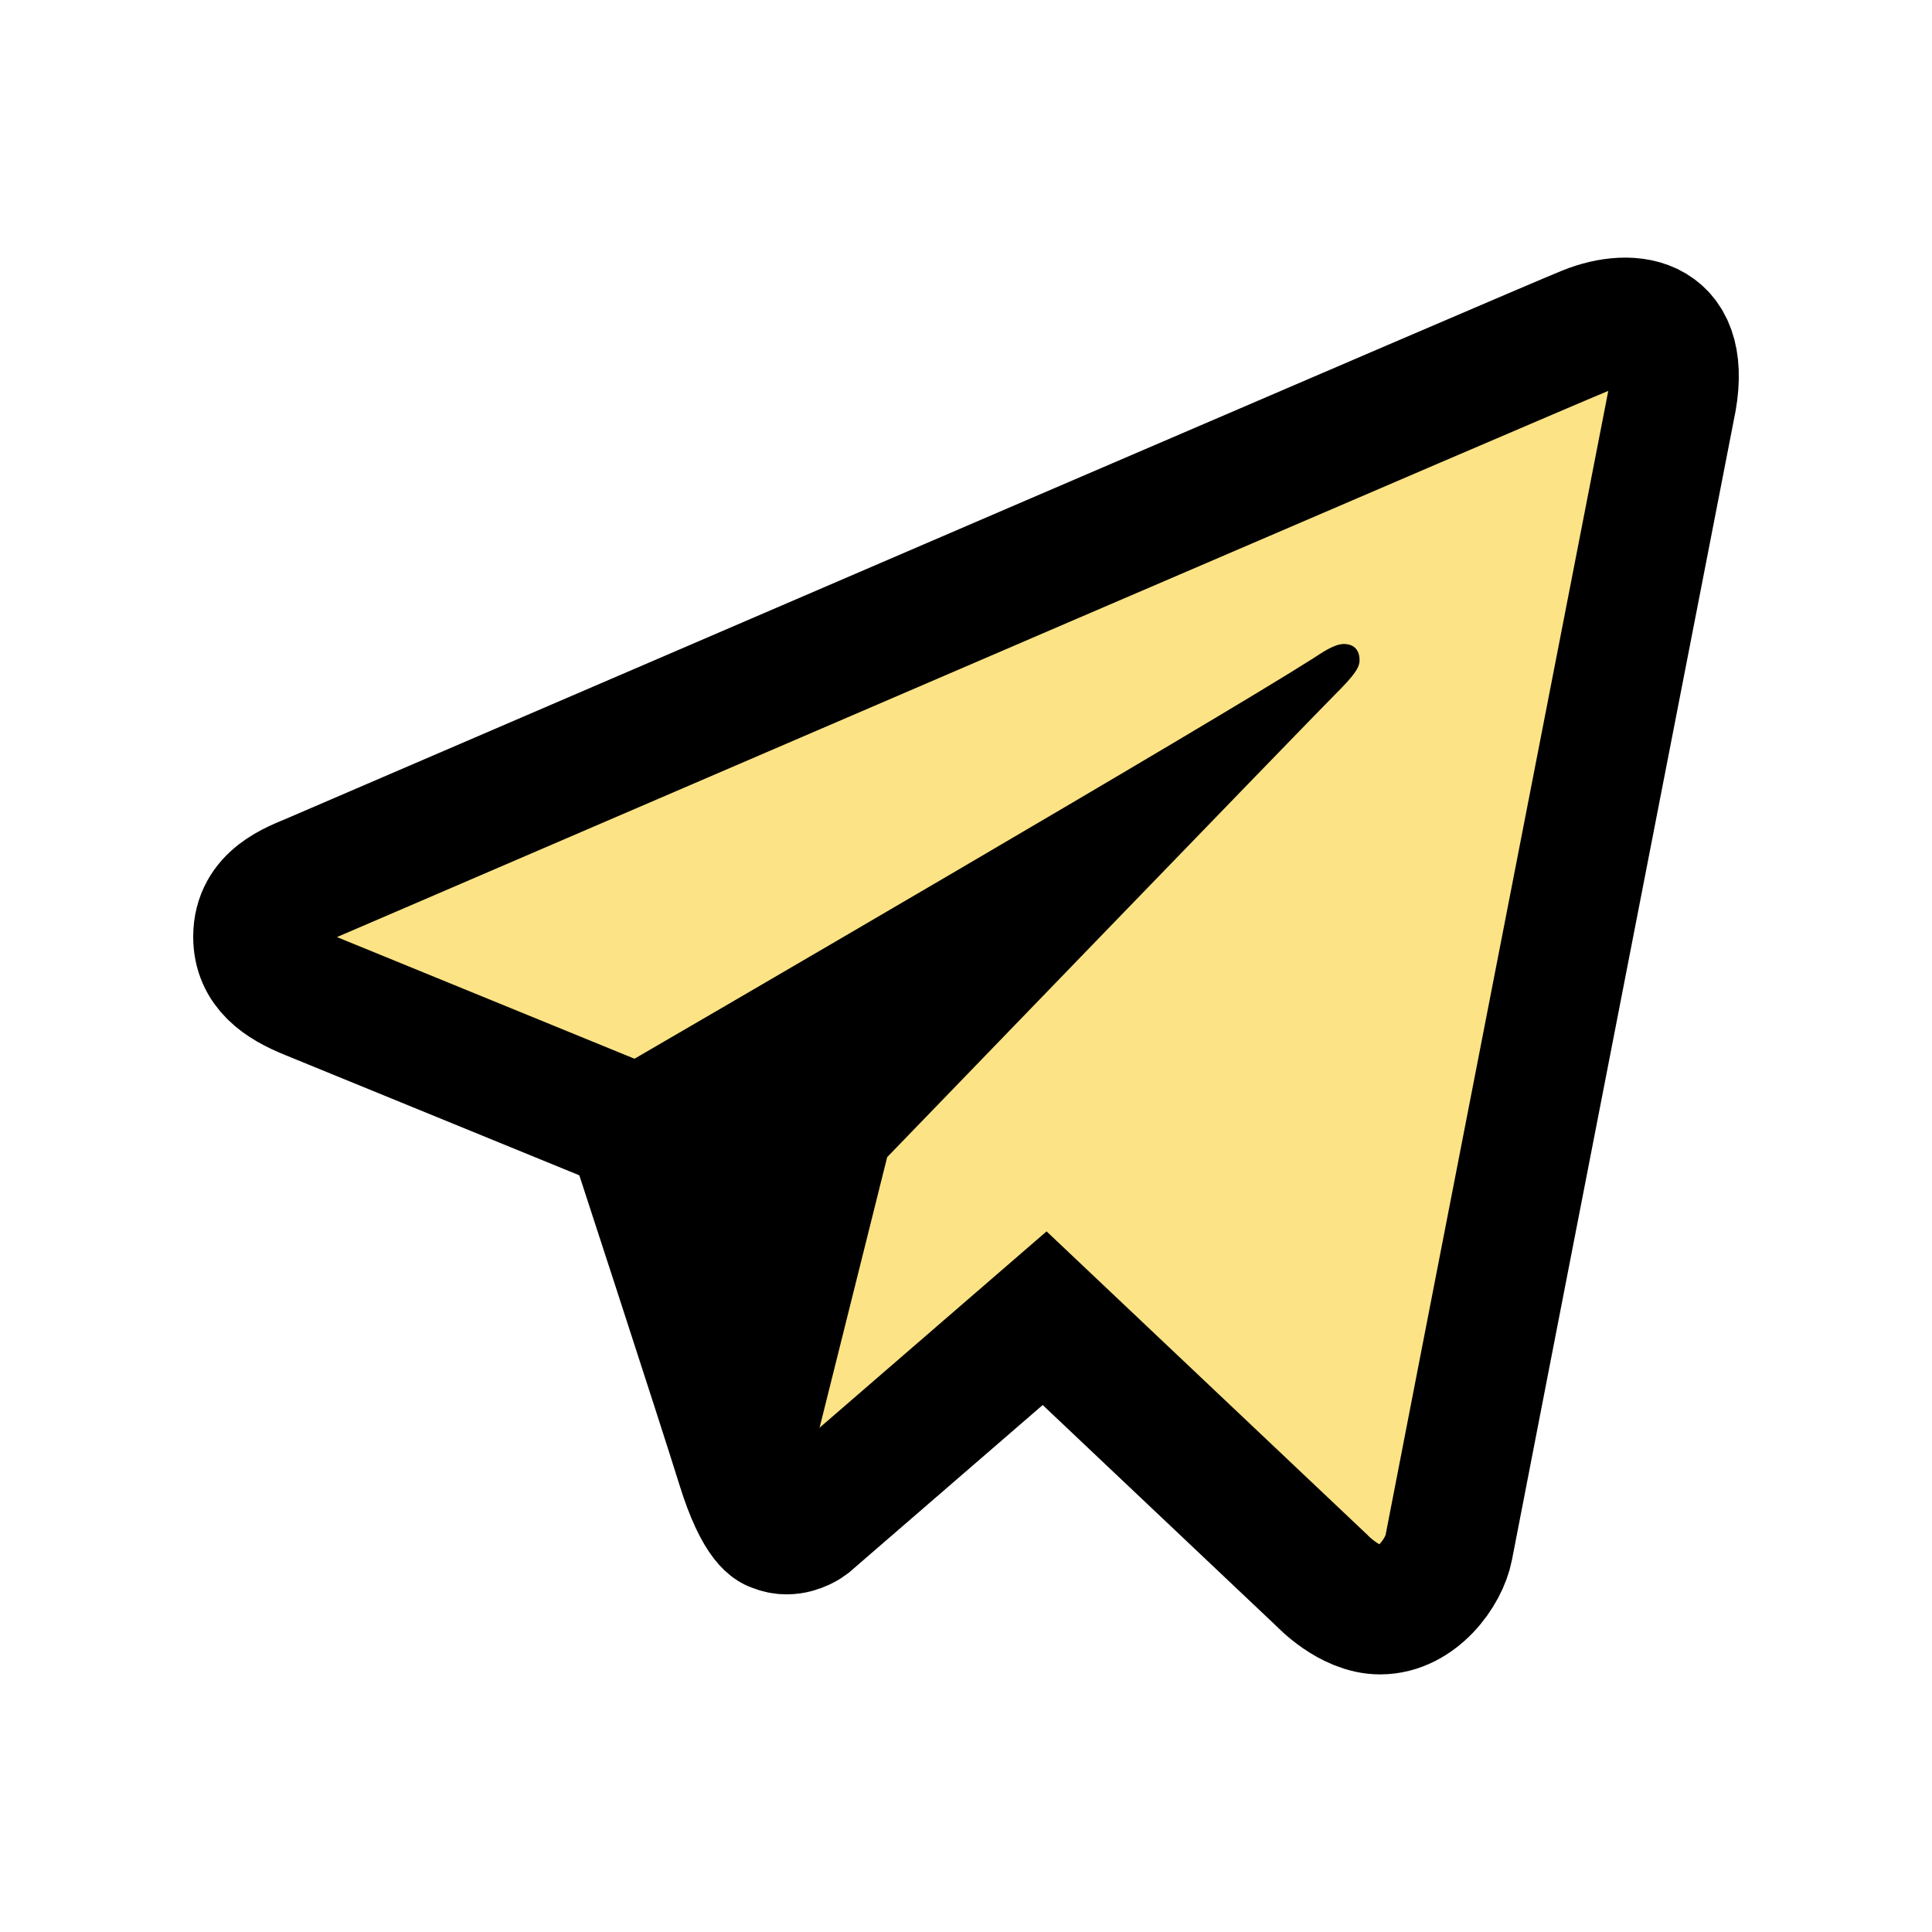
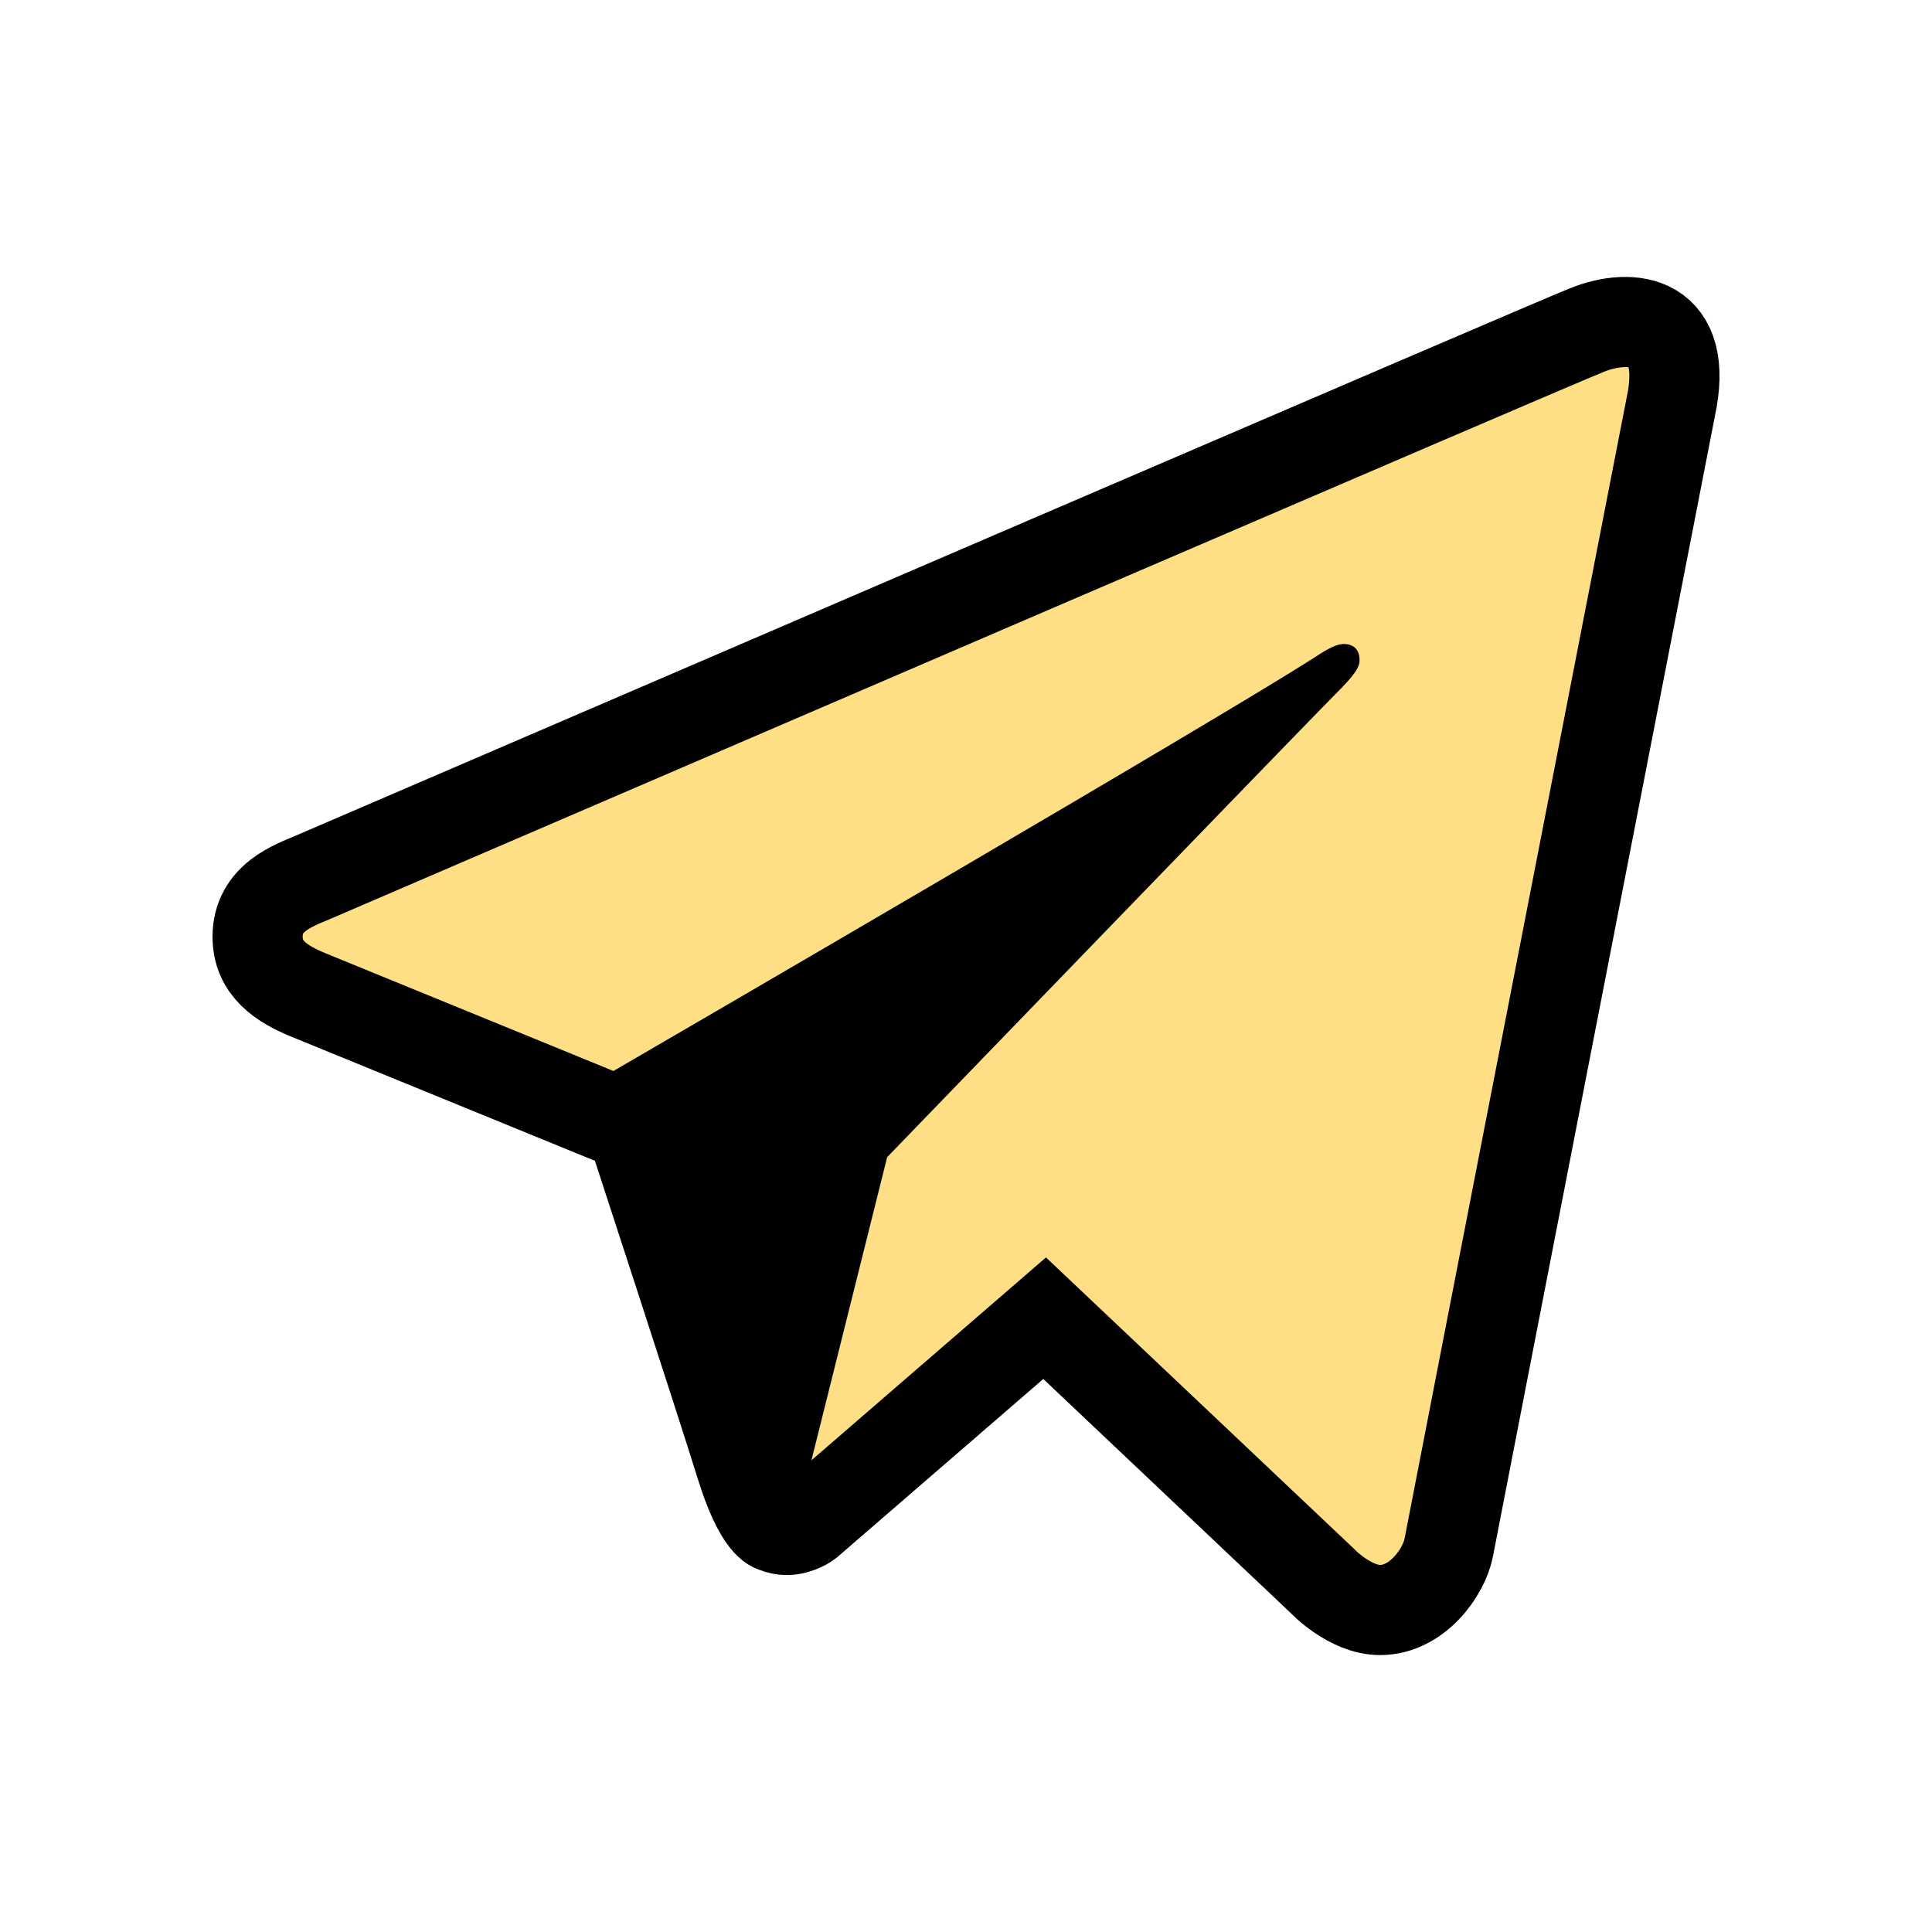
<svg xmlns="http://www.w3.org/2000/svg" fill="#000000" viewBox="0 0 30 30" width="90px" height="90px">
-   <path fill="#fce385" stroke="#000000" stroke-miterlimit="10" stroke-width="2" d="M24.634,5.128C23.96,5.399,9.747,11.52,4.852,13.626C4.566,13.749,4,13.936,4,14.546c0,0.49,0.368,0.732,0.792,0.905C5.863,15.888,9.803,17.5,9.803,17.5s1.407,4.306,1.699,5.25c0.292,0.945,0.527,0.967,0.527,0.967c0.065,0.029,0.128,0.04,0.187,0.04c0.188,0,0.333-0.112,0.333-0.112l3.672-3.176l4.308,4.075c0,0,0.428,0.456,0.901,0.456c0.576,0,0.993-0.587,1.066-0.969c0.101-0.534,3.444-17.694,3.444-17.694C26.243,4.954,25.344,4.841,24.634,5.128z" />
+   <path fill="#ffdf85" stroke="#000000" stroke-miterlimit="10" stroke-width="1.4" d="M24.634,5.128C23.96,5.399,9.747,11.52,4.852,13.626C4.566,13.749,4,13.936,4,14.546c0,0.49,0.368,0.732,0.792,0.905C5.863,15.888,9.803,17.5,9.803,17.5s1.407,4.306,1.699,5.25c0.292,0.945,0.527,0.967,0.527,0.967c0.065,0.029,0.128,0.04,0.187,0.04c0.188,0,0.333-0.112,0.333-0.112l3.672-3.176l4.308,4.075c0,0,0.428,0.456,0.901,0.456c0.576,0,0.993-0.587,1.066-0.969c0.101-0.534,3.444-17.694,3.444-17.694C26.243,4.954,25.344,4.841,24.634,5.128z" />
  <path d="M20.866,10c-0.153,0-0.359,0.149-0.469,0.219c-1.575,1.004-9.469,5.597-11.634,6.855c0.61,0.25,1.04,0.426,1.04,0.426s1.407,4.306,1.699,5.25c0.292,0.945,0.527,0.967,0.527,0.967c0.065,0.029,0.128,0.04,0.187,0.04c0.048,0,0.081-0.017,0.121-0.029l1.439-5.76c0,0,6.556-6.785,6.951-7.18c0.318-0.316,0.384-0.428,0.384-0.537C21.111,10.105,21.036,10,20.866,10z" />
</svg>
